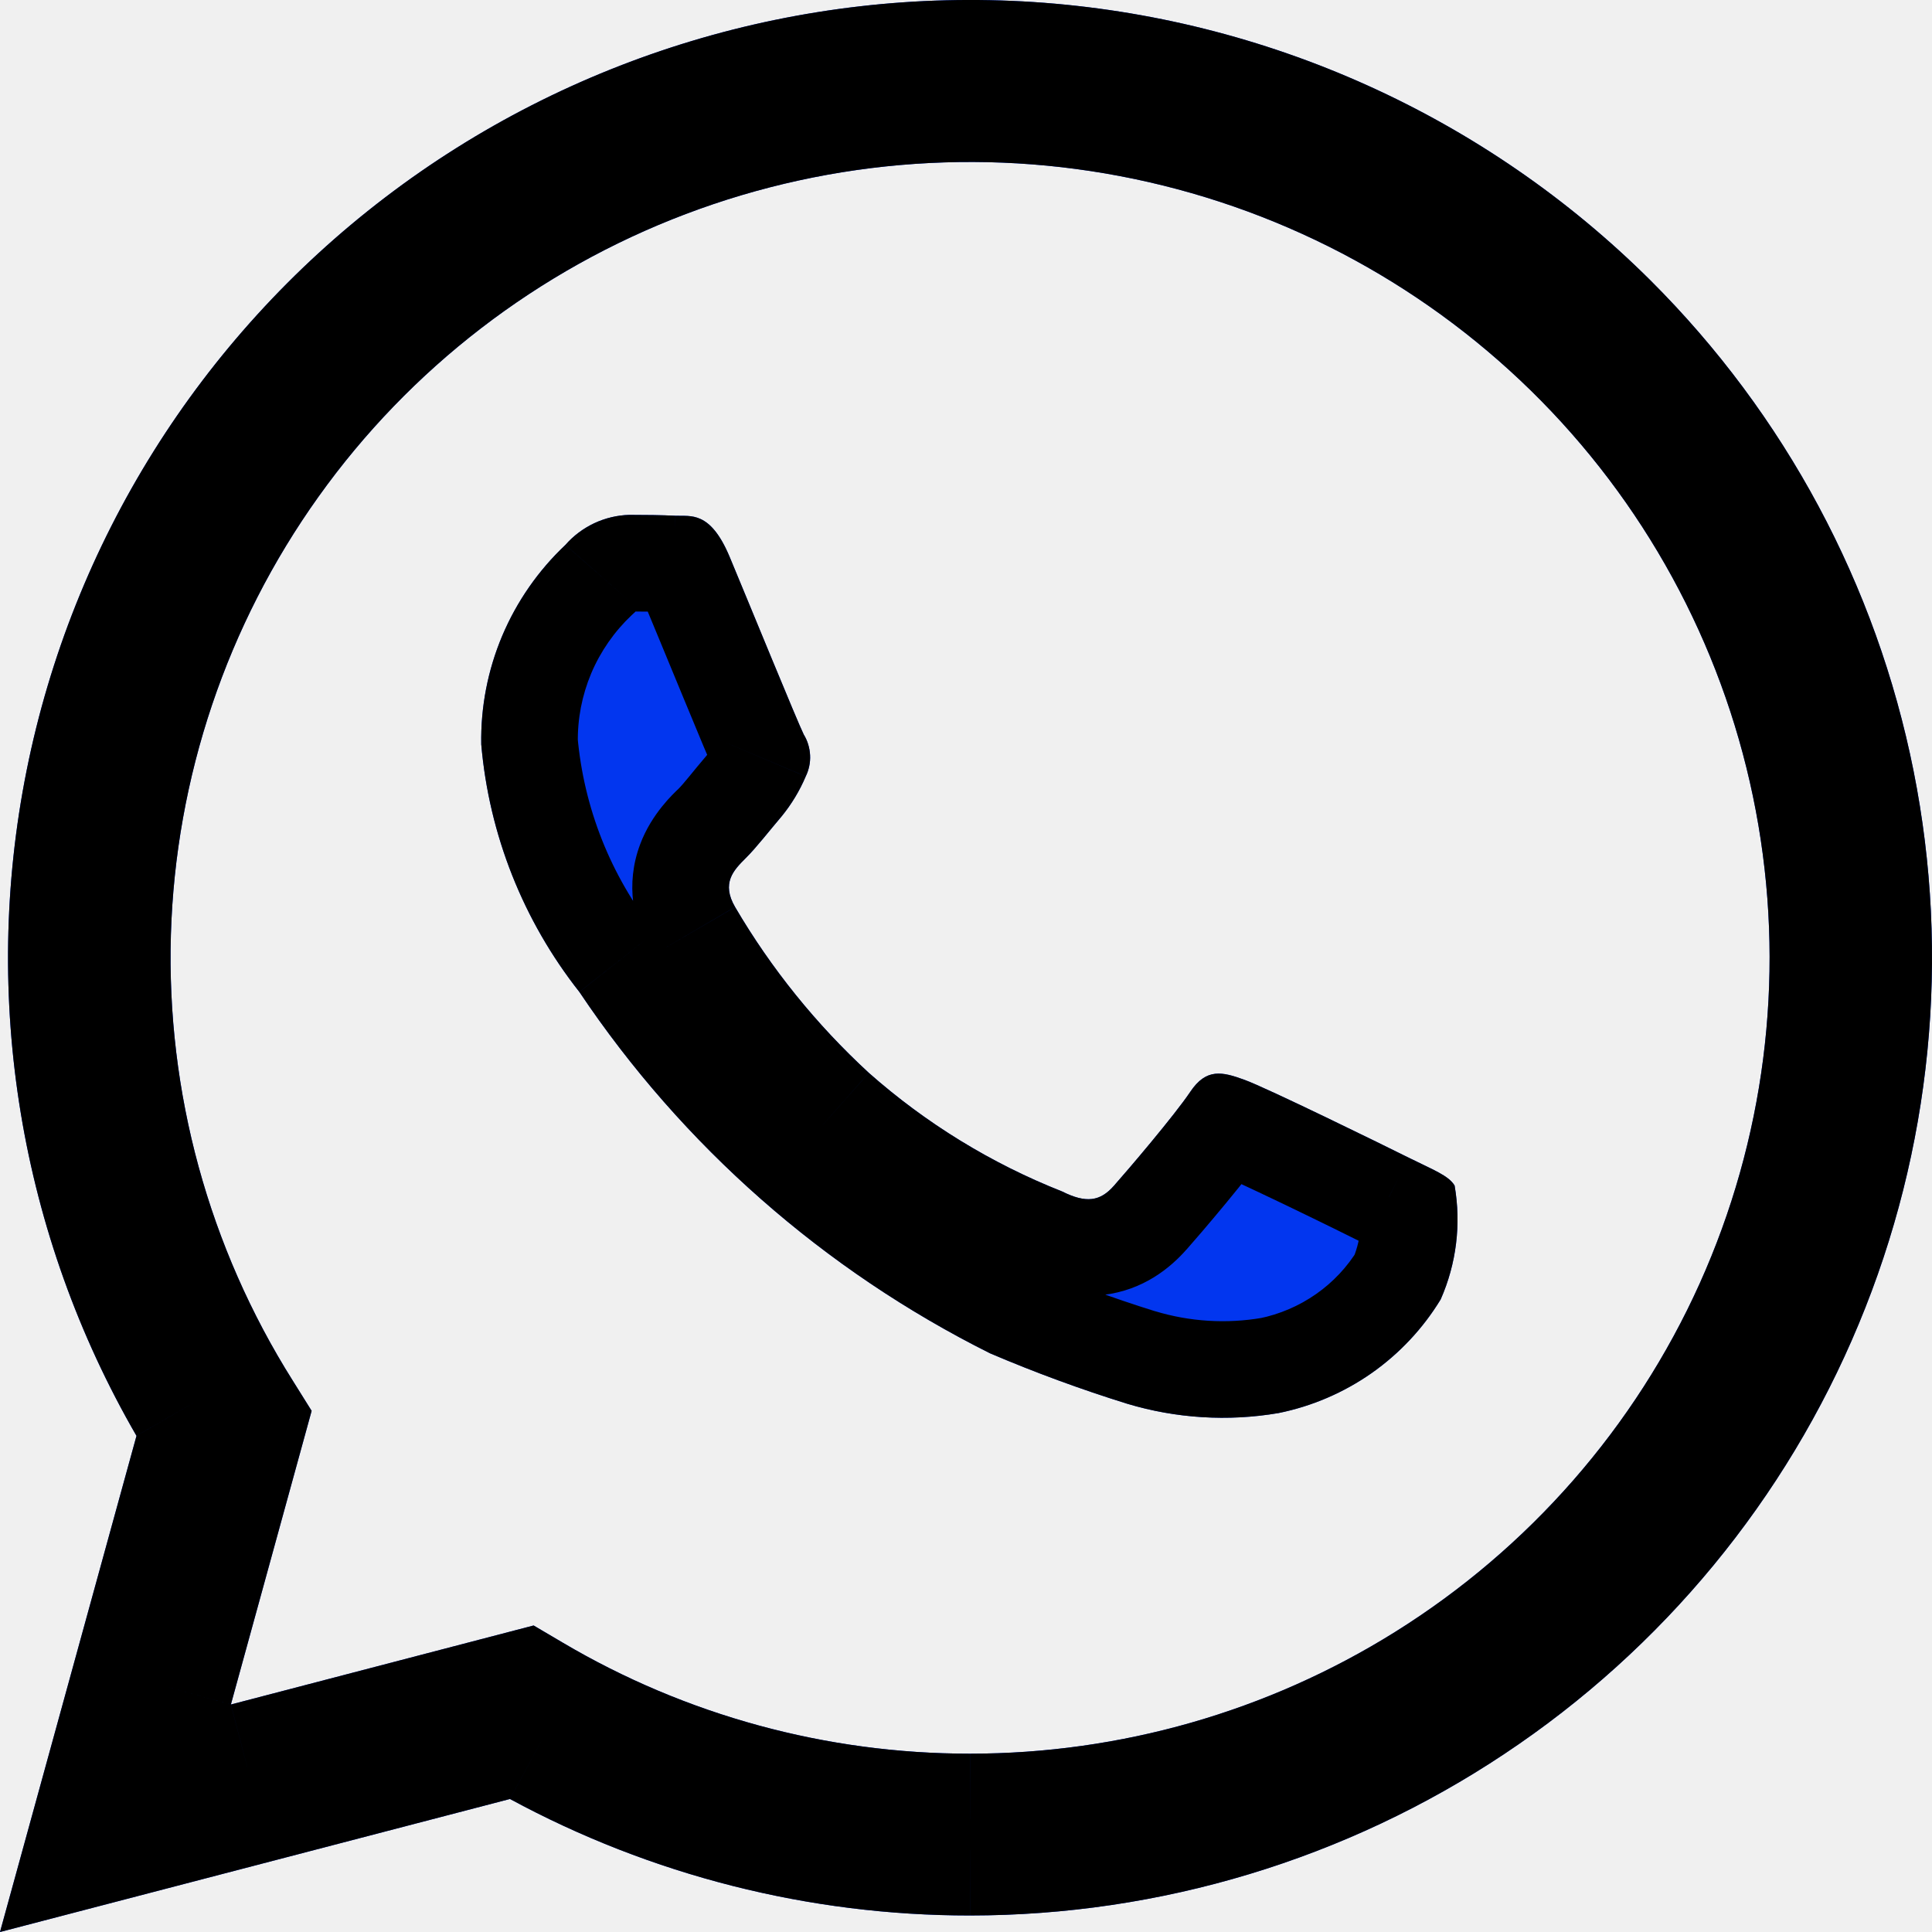
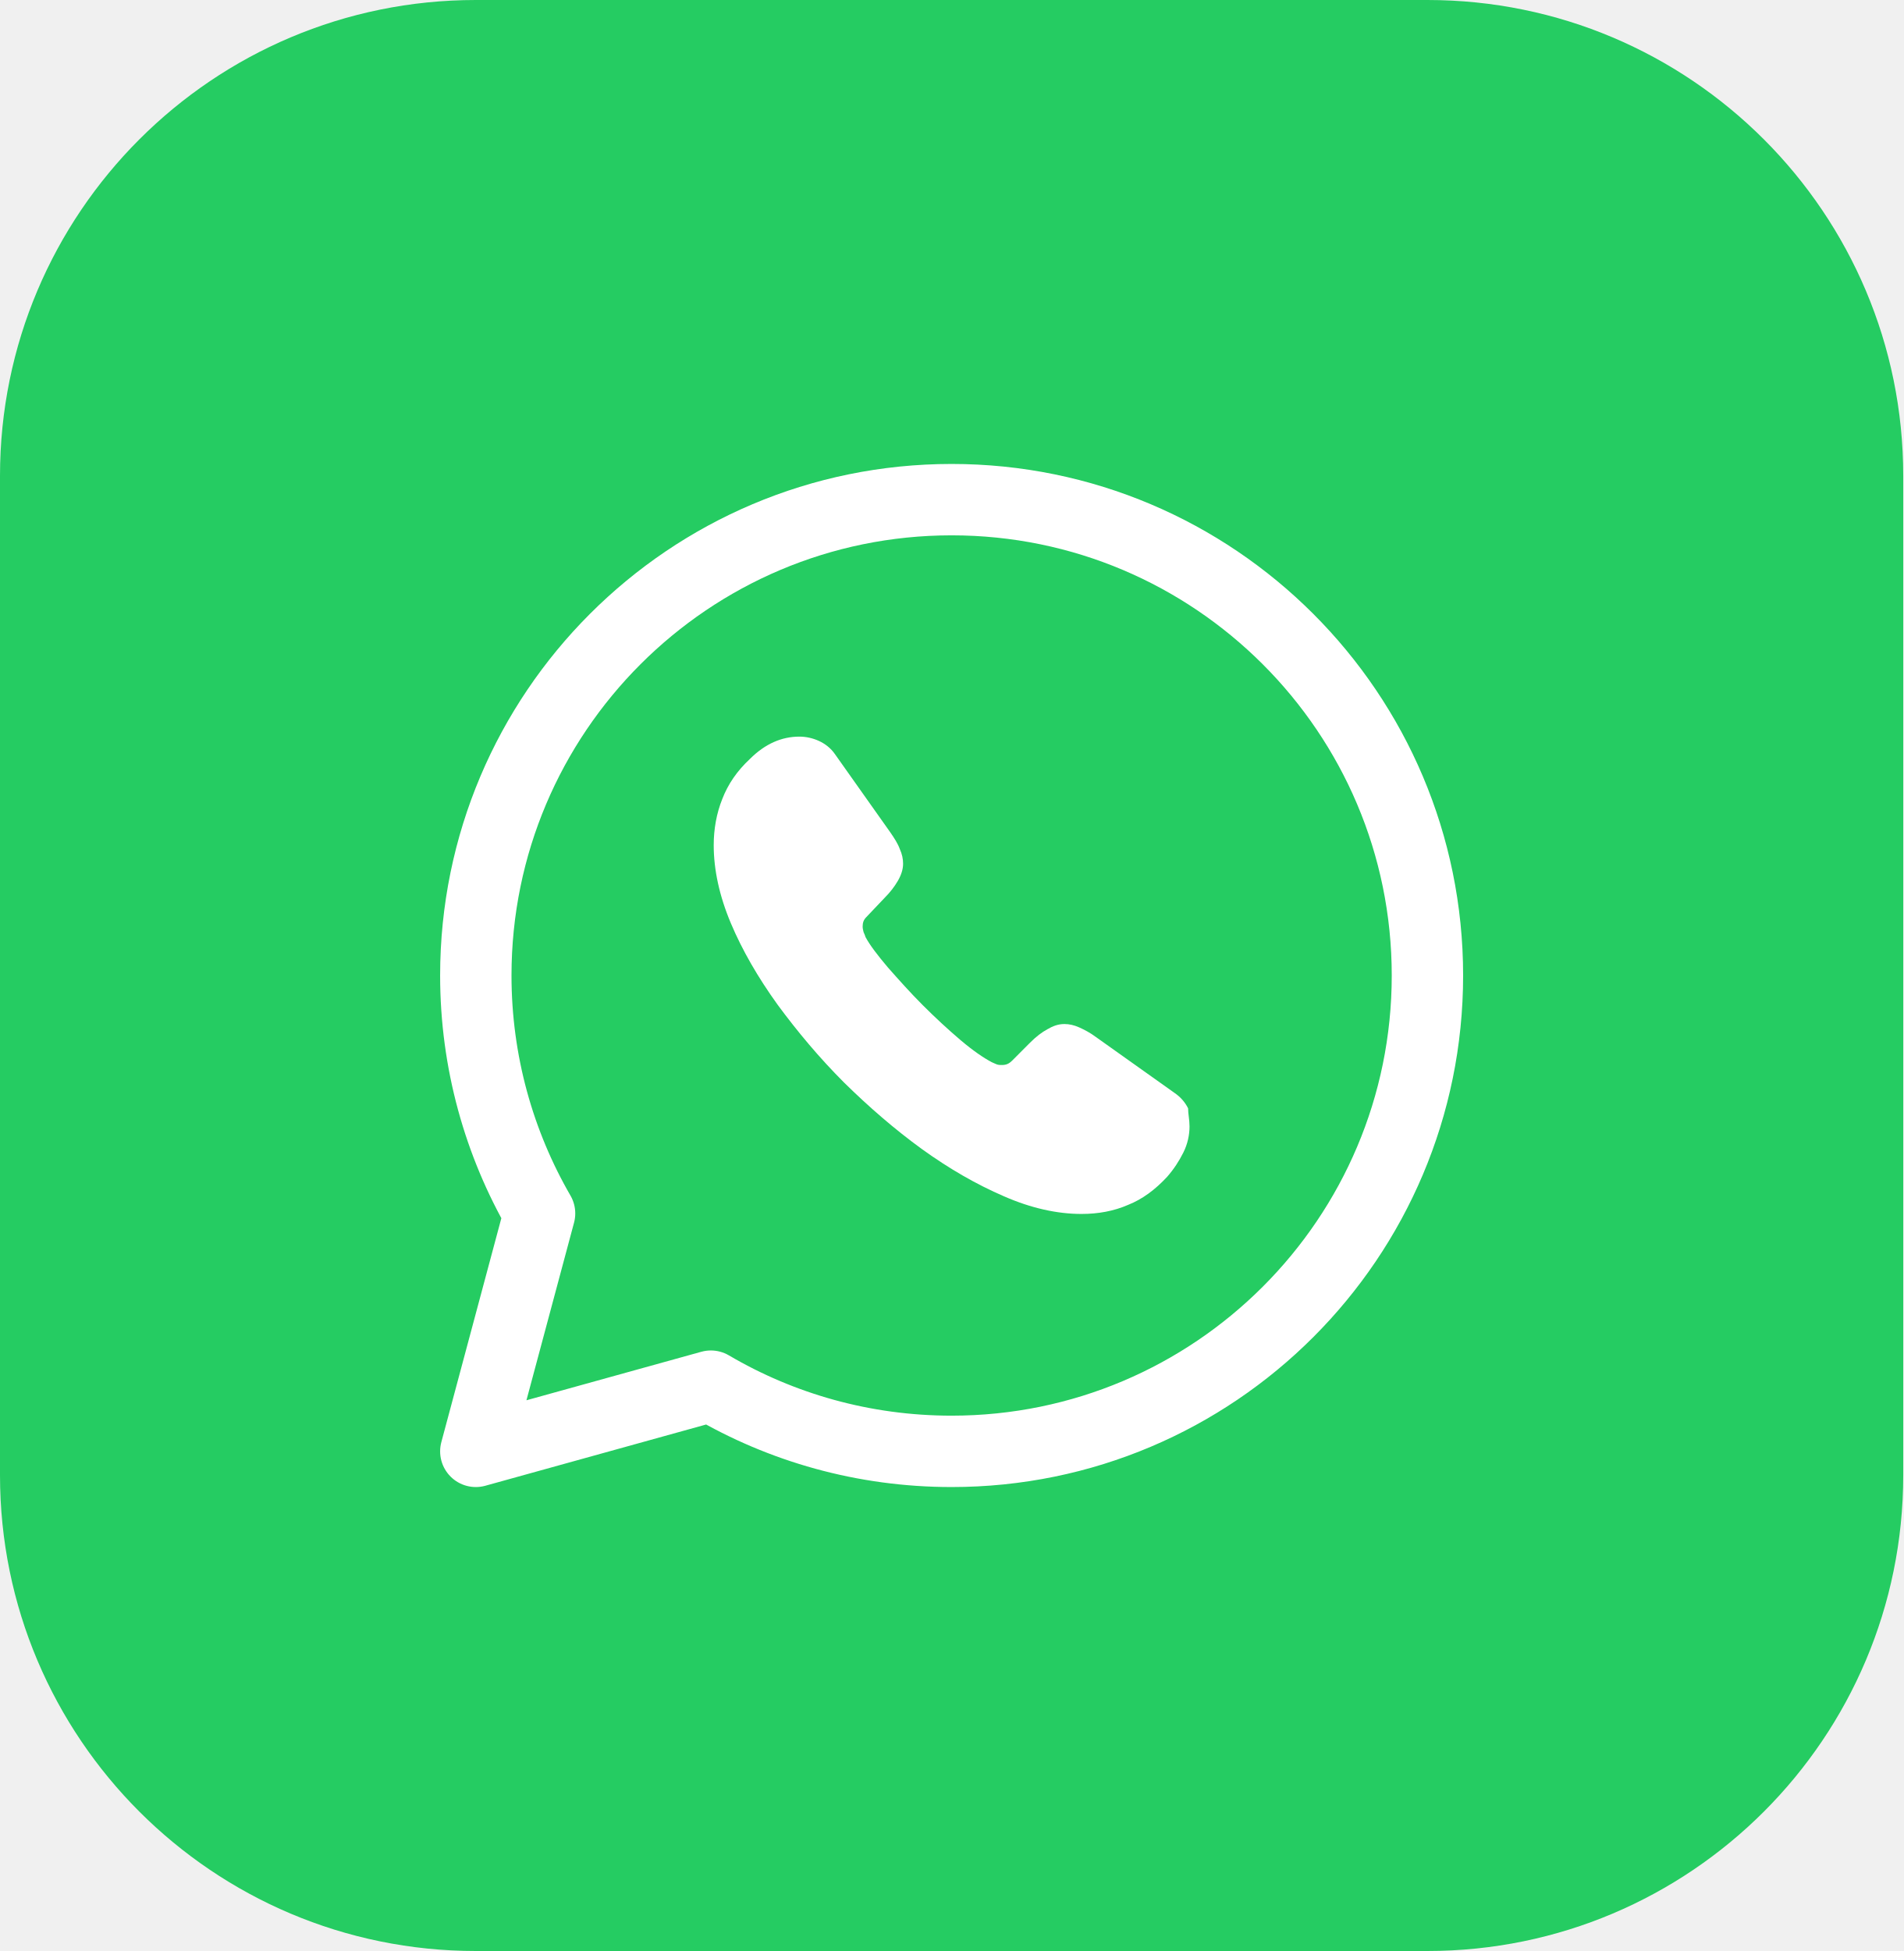
- <svg xmlns="http://www.w3.org/2000/svg" width="20" height="20" viewBox="0 0 20 20" fill="none">
-   <g clip-path="url(#clip0_100_771)">
-     <mask id="path-1-inside-1_100_771" fill="white">
-       <path d="M14.582 11.984C14.334 11.86 13.11 11.26 12.882 11.178C12.654 11.095 12.488 11.054 12.322 11.302C12.156 11.549 11.679 12.108 11.533 12.273C11.389 12.438 11.243 12.458 10.995 12.334C10.261 12.044 9.584 11.628 8.994 11.106C8.45 10.605 7.983 10.027 7.61 9.39C7.465 9.142 7.594 9.008 7.719 8.884C7.831 8.773 7.968 8.595 8.092 8.45C8.194 8.325 8.278 8.186 8.341 8.037C8.374 7.969 8.39 7.893 8.386 7.818C8.382 7.742 8.36 7.668 8.32 7.603C8.258 7.479 7.76 6.26 7.553 5.764C7.351 5.282 7.146 5.347 6.993 5.339C6.848 5.332 6.682 5.33 6.516 5.33C6.39 5.333 6.266 5.363 6.152 5.416C6.038 5.47 5.936 5.546 5.853 5.641C5.572 5.906 5.349 6.227 5.199 6.582C5.049 6.938 4.975 7.321 4.982 7.706C5.063 8.641 5.416 9.531 5.998 10.269C7.065 11.861 8.53 13.15 10.248 14.009C10.712 14.207 11.185 14.381 11.667 14.531C12.175 14.684 12.712 14.717 13.235 14.628C13.581 14.558 13.909 14.417 14.198 14.215C14.487 14.012 14.731 13.752 14.914 13.451C15.077 13.081 15.127 12.672 15.058 12.273C14.997 12.169 14.831 12.108 14.582 11.984ZM17.086 2.903C15.378 1.203 13.107 0.179 10.697 0.021C8.286 -0.136 5.901 0.583 3.984 2.046C2.067 3.509 0.749 5.616 0.276 7.974C-0.197 10.332 0.207 12.78 1.413 14.864L0 20L5.279 18.623C6.74 19.414 8.376 19.829 10.038 19.829H10.042C12.012 19.828 13.937 19.246 15.574 18.156C17.212 17.067 18.488 15.518 19.241 13.707C19.995 11.896 20.193 9.903 19.809 7.98C19.425 6.057 18.478 4.29 17.086 2.903V2.903ZM14.44 16.895C13.122 17.718 11.598 18.154 10.042 18.154H10.038C8.556 18.154 7.101 17.758 5.826 17.005L5.524 16.827L2.39 17.645L3.226 14.605L3.031 14.293C2.161 12.912 1.722 11.306 1.769 9.677C1.817 8.049 2.348 6.47 3.297 5.142C4.245 3.814 5.568 2.796 7.098 2.216C8.628 1.636 10.296 1.521 11.891 1.885C13.487 2.249 14.938 3.076 16.062 4.261C17.185 5.446 17.93 6.936 18.203 8.543C18.476 10.149 18.264 11.8 17.595 13.287C16.925 14.774 15.827 16.029 14.44 16.895Z" />
-     </mask>
-     <path d="M14.582 11.984C14.334 11.86 13.11 11.26 12.882 11.178C12.654 11.095 12.488 11.054 12.322 11.302C12.156 11.549 11.679 12.108 11.533 12.273C11.389 12.438 11.243 12.458 10.995 12.334C10.261 12.044 9.584 11.628 8.994 11.106C8.45 10.605 7.983 10.027 7.61 9.39C7.465 9.142 7.594 9.008 7.719 8.884C7.831 8.773 7.968 8.595 8.092 8.45C8.194 8.325 8.278 8.186 8.341 8.037C8.374 7.969 8.39 7.893 8.386 7.818C8.382 7.742 8.36 7.668 8.32 7.603C8.258 7.479 7.76 6.26 7.553 5.764C7.351 5.282 7.146 5.347 6.993 5.339C6.848 5.332 6.682 5.33 6.516 5.33C6.39 5.333 6.266 5.363 6.152 5.416C6.038 5.47 5.936 5.546 5.853 5.641C5.572 5.906 5.349 6.227 5.199 6.582C5.049 6.938 4.975 7.321 4.982 7.706C5.063 8.641 5.416 9.531 5.998 10.269C7.065 11.861 8.53 13.15 10.248 14.009C10.712 14.207 11.185 14.381 11.667 14.531C12.175 14.684 12.712 14.717 13.235 14.628C13.581 14.558 13.909 14.417 14.198 14.215C14.487 14.012 14.731 13.752 14.914 13.451C15.077 13.081 15.127 12.672 15.058 12.273C14.997 12.169 14.831 12.108 14.582 11.984ZM17.086 2.903C15.378 1.203 13.107 0.179 10.697 0.021C8.286 -0.136 5.901 0.583 3.984 2.046C2.067 3.509 0.749 5.616 0.276 7.974C-0.197 10.332 0.207 12.78 1.413 14.864L0 20L5.279 18.623C6.74 19.414 8.376 19.829 10.038 19.829H10.042C12.012 19.828 13.937 19.246 15.574 18.156C17.212 17.067 18.488 15.518 19.241 13.707C19.995 11.896 20.193 9.903 19.809 7.98C19.425 6.057 18.478 4.29 17.086 2.903V2.903ZM14.44 16.895C13.122 17.718 11.598 18.154 10.042 18.154H10.038C8.556 18.154 7.101 17.758 5.826 17.005L5.524 16.827L2.39 17.645L3.226 14.605L3.031 14.293C2.161 12.912 1.722 11.306 1.769 9.677C1.817 8.049 2.348 6.47 3.297 5.142C4.245 3.814 5.568 2.796 7.098 2.216C8.628 1.636 10.296 1.521 11.891 1.885C13.487 2.249 14.938 3.076 16.062 4.261C17.185 5.446 17.93 6.936 18.203 8.543C18.476 10.149 18.264 11.8 17.595 13.287C16.925 14.774 15.827 16.029 14.44 16.895Z" fill="#0236EF" />
-     <path d="M12.882 11.178L12.54 12.118L12.543 12.119L12.882 11.178ZM12.322 11.302L13.152 11.859L13.153 11.858L12.322 11.302ZM11.533 12.273L10.784 11.611L10.781 11.614L11.533 12.273ZM10.995 12.334L11.442 11.44L11.403 11.42L11.363 11.405L10.995 12.334ZM8.994 11.106L8.317 11.842L8.324 11.848L8.332 11.855L8.994 11.106ZM7.61 9.39L6.746 9.893L6.747 9.896L7.61 9.39ZM7.719 8.884L8.422 9.596L8.425 9.593L7.719 8.884ZM8.092 8.45L8.853 9.099L8.86 9.091L8.866 9.083L8.092 8.45ZM8.341 8.037L7.441 7.601L7.43 7.624L7.42 7.648L8.341 8.037ZM8.32 7.603L7.426 8.052L7.445 8.089L7.466 8.124L8.32 7.603ZM7.553 5.764L8.476 5.379L8.476 5.377L7.553 5.764ZM6.993 5.339L7.045 4.34L7.041 4.34L6.993 5.339ZM6.516 5.33V4.33H6.502L6.489 4.33L6.516 5.33ZM5.853 5.641L6.539 6.368L6.574 6.336L6.605 6.3L5.853 5.641ZM4.982 7.706L3.982 7.724L3.983 7.758L3.986 7.792L4.982 7.706ZM5.998 10.269L6.829 9.712L6.807 9.68L6.783 9.649L5.998 10.269ZM10.248 14.009L9.801 14.903L9.828 14.916L9.855 14.928L10.248 14.009ZM11.667 14.531L11.37 15.486L11.378 15.488L11.667 14.531ZM13.235 14.628L13.403 15.613L13.418 15.611L13.432 15.608L13.235 14.628ZM14.914 13.451L15.768 13.971L15.802 13.915L15.829 13.855L14.914 13.451ZM15.058 12.273L16.044 12.103L16.013 11.923L15.92 11.766L15.058 12.273ZM17.086 2.903L16.381 3.612L18.086 5.309V2.903H17.086ZM1.413 14.864L2.377 15.129L2.488 14.725L2.278 14.363L1.413 14.864ZM0 20L-0.964 19.735L-1.424 21.405L0.252 20.968L0 20ZM5.279 18.623L5.756 17.743L5.409 17.555L5.027 17.655L5.279 18.623ZM10.038 19.829L10.038 20.829H10.038V19.829ZM10.042 19.829V20.829H10.043L10.042 19.829ZM17.086 2.903L17.792 2.195L16.086 0.495V2.903H17.086ZM10.042 18.154V19.154H10.043L10.042 18.154ZM10.038 18.154L10.038 19.154H10.038V18.154ZM5.826 17.005L6.334 16.144L6.333 16.143L5.826 17.005ZM5.524 16.827L6.031 15.965L5.673 15.755L5.271 15.86L5.524 16.827ZM2.39 17.645L1.426 17.38L0.967 19.051L2.643 18.613L2.39 17.645ZM3.226 14.605L4.191 14.87L4.307 14.446L4.073 14.073L3.226 14.605ZM3.031 14.293L3.877 13.761L3.877 13.76L3.031 14.293ZM15.029 11.09C14.9 11.025 14.527 10.842 14.158 10.664C13.821 10.502 13.396 10.3 13.22 10.237L12.543 12.119C12.537 12.117 12.554 12.123 12.608 12.147C12.655 12.168 12.717 12.195 12.789 12.229C12.933 12.295 13.11 12.38 13.291 12.466C13.653 12.64 14.016 12.819 14.135 12.879L15.029 11.09ZM13.224 10.238C13.139 10.207 12.824 10.081 12.465 10.122C11.996 10.176 11.681 10.461 11.491 10.746L13.153 11.858C13.147 11.867 13.107 11.925 13.021 11.985C12.926 12.052 12.811 12.096 12.692 12.109C12.586 12.121 12.512 12.105 12.496 12.102C12.482 12.099 12.487 12.098 12.54 12.118L13.224 10.238ZM11.492 10.745C11.441 10.82 11.312 10.985 11.15 11.181C10.998 11.365 10.849 11.538 10.784 11.611L12.283 12.935C12.42 12.78 12.943 12.171 13.152 11.859L11.492 10.745ZM10.781 11.614C10.807 11.585 10.942 11.448 11.185 11.419C11.387 11.395 11.5 11.469 11.442 11.44L10.548 13.229C10.738 13.324 11.048 13.449 11.421 13.405C11.835 13.356 12.115 13.126 12.285 12.932L10.781 11.614ZM11.363 11.405C10.737 11.156 10.16 10.802 9.657 10.357L8.332 11.855C9.009 12.454 9.785 12.931 10.626 13.264L11.363 11.405ZM9.671 10.37C9.2 9.936 8.796 9.435 8.472 8.884L6.747 9.896C7.171 10.618 7.7 11.274 8.317 11.842L9.671 10.37ZM8.473 8.886C8.489 8.913 8.526 8.986 8.54 9.098C8.555 9.218 8.539 9.337 8.5 9.441C8.465 9.535 8.42 9.593 8.405 9.611C8.393 9.625 8.388 9.63 8.422 9.596L7.016 8.173C6.98 8.209 6.746 8.42 6.627 8.74C6.471 9.155 6.554 9.564 6.746 9.893L8.473 8.886ZM8.425 9.593C8.573 9.445 8.785 9.179 8.853 9.099L7.331 7.802C7.152 8.012 7.088 8.102 7.014 8.176L8.425 9.593ZM8.866 9.083C9.029 8.884 9.162 8.663 9.262 8.427L7.42 7.648C7.394 7.709 7.36 7.766 7.318 7.817L8.866 9.083ZM9.241 8.473C9.347 8.254 9.397 8.012 9.385 7.769L7.387 7.866C7.383 7.775 7.401 7.684 7.441 7.601L9.241 8.473ZM9.385 7.769C9.373 7.526 9.3 7.29 9.174 7.082L7.466 8.124C7.419 8.046 7.391 7.958 7.387 7.866L9.385 7.769ZM9.214 7.154C9.217 7.162 9.191 7.104 9.125 6.946C9.067 6.809 8.994 6.632 8.915 6.441C8.759 6.063 8.58 5.629 8.476 5.379L6.63 6.149C6.733 6.395 6.907 6.819 7.067 7.205C7.212 7.556 7.373 7.947 7.426 8.052L9.214 7.154ZM8.476 5.377C8.33 5.03 8.097 4.664 7.68 4.469C7.48 4.374 7.297 4.35 7.175 4.342C7.118 4.339 7.069 4.339 7.049 4.34C7.019 4.34 7.03 4.339 7.045 4.34L6.941 6.337C6.994 6.34 7.045 6.34 7.056 6.339C7.078 6.339 7.071 6.34 7.058 6.339C7.024 6.337 6.934 6.328 6.829 6.278C6.605 6.173 6.574 6.015 6.631 6.15L8.476 5.377ZM7.041 4.34C6.872 4.332 6.687 4.33 6.516 4.33V6.33C6.677 6.33 6.824 6.332 6.944 6.338L7.041 4.34ZM6.489 4.33C6.225 4.337 5.966 4.399 5.727 4.511L6.577 6.322C6.566 6.326 6.555 6.329 6.544 6.329L6.489 4.33ZM5.727 4.511C5.489 4.623 5.276 4.783 5.101 4.981L6.605 6.3C6.597 6.31 6.587 6.317 6.577 6.322L5.727 4.511ZM5.167 4.913C4.785 5.274 4.482 5.71 4.278 6.194L6.12 6.971C6.216 6.744 6.359 6.538 6.539 6.368L5.167 4.913ZM4.278 6.194C4.073 6.678 3.973 7.199 3.982 7.724L5.982 7.689C5.977 7.442 6.025 7.198 6.12 6.971L4.278 6.194ZM3.986 7.792C4.083 8.922 4.51 9.998 5.213 10.888L6.783 9.649C6.321 9.065 6.042 8.36 5.978 7.62L3.986 7.792ZM5.167 10.825C6.331 12.562 7.928 13.967 9.801 14.903L10.695 13.114C9.131 12.333 7.799 11.16 6.829 9.712L5.167 10.825ZM9.855 14.928C10.35 15.14 10.856 15.326 11.37 15.486L11.964 13.576C11.515 13.436 11.073 13.274 10.641 13.089L9.855 14.928ZM11.378 15.488C12.034 15.686 12.728 15.729 13.403 15.613L13.066 13.642C12.695 13.706 12.316 13.682 11.956 13.573L11.378 15.488ZM13.432 15.608C13.914 15.511 14.37 15.316 14.772 15.034L13.624 13.396C13.448 13.519 13.248 13.605 13.037 13.648L13.432 15.608ZM14.772 15.034C15.174 14.752 15.513 14.39 15.768 13.971L14.059 12.932C13.948 13.115 13.8 13.273 13.624 13.396L14.772 15.034ZM15.829 13.855C16.071 13.305 16.146 12.695 16.044 12.103L14.073 12.444C14.108 12.648 14.082 12.858 13.999 13.048L15.829 13.855ZM15.92 11.766C15.741 11.462 15.469 11.313 15.369 11.258C15.304 11.223 15.238 11.19 15.186 11.166C15.129 11.138 15.082 11.116 15.028 11.089L14.136 12.879C14.207 12.914 14.274 12.946 14.319 12.968C14.344 12.98 14.363 12.989 14.38 12.997C14.396 13.005 14.406 13.011 14.412 13.014C14.418 13.018 14.417 13.017 14.411 13.013C14.405 13.009 14.39 13 14.371 12.985C14.333 12.954 14.261 12.889 14.197 12.781L15.92 11.766ZM17.791 2.194C15.911 0.323 13.413 -0.803 10.762 -0.977L10.632 1.019C12.801 1.161 14.844 2.083 16.381 3.612L17.791 2.194ZM10.762 -0.977C8.111 -1.15 5.486 -0.358 3.377 1.251L4.59 2.841C6.315 1.525 8.462 0.877 10.632 1.019L10.762 -0.977ZM3.377 1.251C1.267 2.861 -0.184 5.18 -0.704 7.777L1.256 8.17C1.681 6.051 2.866 4.157 4.59 2.841L3.377 1.251ZM-0.704 7.777C-1.225 10.374 -0.78 13.071 0.547 15.365L2.278 14.363C1.194 12.49 0.831 10.289 1.256 8.17L-0.704 7.777ZM0.449 14.599L-0.964 19.735L0.964 20.265L2.377 15.129L0.449 14.599ZM0.252 20.968L5.532 19.59L5.027 17.655L-0.252 19.032L0.252 20.968ZM4.803 19.502C6.409 20.373 8.209 20.829 10.038 20.829L10.038 18.829C8.542 18.829 7.07 18.456 5.756 17.743L4.803 19.502ZM10.038 20.829H10.042V18.829H10.038V20.829ZM10.043 20.829C12.209 20.828 14.327 20.188 16.128 18.989L15.02 17.324C13.547 18.304 11.815 18.828 10.042 18.829L10.043 20.829ZM16.128 18.989C17.93 17.79 19.335 16.086 20.165 14.091L18.318 13.323C17.641 14.951 16.493 16.343 15.02 17.324L16.128 18.989ZM20.165 14.091C20.995 12.097 21.212 9.902 20.79 7.784L18.828 8.176C19.173 9.904 18.996 11.695 18.318 13.323L20.165 14.091ZM20.79 7.784C20.367 5.666 19.324 3.722 17.792 2.195L16.38 3.611C17.632 4.859 18.484 6.447 18.828 8.176L20.79 7.784ZM16.086 2.903V2.903H18.086V2.903H16.086ZM13.911 16.047C12.752 16.77 11.411 17.154 10.042 17.154L10.043 19.154C11.785 19.154 13.492 18.665 14.97 17.744L13.911 16.047ZM10.042 17.154H10.038V19.154H10.042V17.154ZM10.038 17.154C8.735 17.154 7.455 16.805 6.334 16.144L5.318 17.866C6.747 18.71 8.377 19.154 10.038 19.154L10.038 17.154ZM6.333 16.143L6.031 15.965L5.016 17.689L5.319 17.867L6.333 16.143ZM5.271 15.86L2.138 16.678L2.643 18.613L5.776 17.795L5.271 15.86ZM3.355 17.91L4.191 14.87L2.262 14.34L1.426 17.38L3.355 17.91ZM4.073 14.073L3.877 13.761L2.184 14.824L2.38 15.136L4.073 14.073ZM3.877 13.76C3.113 12.547 2.727 11.136 2.769 9.706L0.77 9.648C0.717 11.476 1.209 13.277 2.184 14.826L3.877 13.76ZM2.769 9.706C2.811 8.276 3.277 6.89 4.111 5.723L2.483 4.561C1.419 6.05 0.823 7.821 0.77 9.648L2.769 9.706ZM4.111 5.723C4.944 4.557 6.107 3.661 7.452 3.151L6.743 1.281C5.029 1.931 3.546 3.072 2.483 4.561L4.111 5.723ZM7.452 3.151C8.798 2.641 10.265 2.54 11.669 2.86L12.114 0.91C10.326 0.503 8.457 0.632 6.743 1.281L7.452 3.151ZM11.669 2.86C13.072 3.18 14.349 3.908 15.336 4.949L16.787 3.573C15.528 2.244 13.901 1.318 12.114 0.91L11.669 2.86ZM15.336 4.949C16.323 5.99 16.978 7.299 17.218 8.71L19.189 8.375C18.883 6.573 18.047 4.901 16.787 3.573L15.336 4.949ZM17.218 8.71C17.457 10.121 17.271 11.57 16.683 12.876L18.506 13.698C19.258 12.03 19.495 10.178 19.189 8.375L17.218 8.71ZM16.683 12.876C16.095 14.182 15.13 15.286 13.911 16.047L14.97 17.744C16.524 16.773 17.755 15.365 18.506 13.698L16.683 12.876Z" fill="black" mask="url(#path-1-inside-1_100_771)" />
-   </g>
-   <defs>
-     <clipPath id="clip0_100_771">
-       <rect width="20" height="20" fill="white" />
-     </clipPath>
-   </defs>
+ <svg xmlns="http://www.w3.org/2000/svg" width="40" height="41" viewBox="0 0 40 41" fill="none">
+   <path d="M0 10C0 4.477 4.477 0 10 0H30C35.523 0 40 4.477 40 10V31C40 36.523 35.523 41 30 41H10C4.477 41 0 36.523 0 31V10Z" fill="#25CC62" />
+   <path d="M14.94 29.13C16.42 30 18.15 30.5 20 30.5C25.52 30.5 30 26.02 30 20.5C30 14.98 25.52 10.5 20 10.5C14.48 10.5 10 14.98 10 20.5C10 22.32 10.49 24.03 11.34 25.5L10 30.5L14.94 29.13Z" stroke="white" stroke-width="1.5" stroke-miterlimit="10" stroke-linecap="round" stroke-linejoin="round" />
+   <path d="M25 23.671C25 23.851 24.96 24.041 24.87 24.221C24.78 24.401 24.67 24.57 24.53 24.73C24.28 25 24.01 25.201 23.71 25.32C23.41 25.451 23.08 25.511 22.73 25.511C22.22 25.511 21.67 25.39 21.1 25.14C20.52 24.89 19.95 24.561 19.38 24.151C18.8 23.73 18.26 23.261 17.74 22.75C17.22 22.23 16.76 21.68 16.34 21.11C15.93 20.54 15.6 19.971 15.36 19.401C15.12 18.831 15 18.28 15 17.761C15 17.421 15.06 17.09 15.18 16.791C15.3 16.48 15.49 16.201 15.76 15.95C16.08 15.63 16.43 15.48 16.8 15.48C16.94 15.48 17.08 15.511 17.21 15.57C17.34 15.63 17.46 15.72 17.55 15.851L18.71 17.49C18.8 17.62 18.87 17.73 18.91 17.84C18.96 17.951 18.98 18.05 18.98 18.151C18.98 18.27 18.94 18.39 18.87 18.511C18.8 18.631 18.71 18.75 18.59 18.87L18.21 19.27C18.15 19.33 18.13 19.39 18.13 19.471C18.13 19.511 18.14 19.55 18.15 19.59C18.17 19.631 18.18 19.66 18.19 19.691C18.28 19.86 18.44 20.07 18.66 20.33C18.89 20.59 19.13 20.86 19.39 21.12C19.66 21.39 19.92 21.63 20.19 21.86C20.45 22.08 20.67 22.23 20.84 22.32C20.87 22.331 20.9 22.35 20.93 22.36C20.97 22.38 21.01 22.381 21.06 22.381C21.15 22.381 21.21 22.351 21.27 22.291L21.65 21.91C21.78 21.78 21.9 21.691 22.01 21.631C22.13 21.561 22.24 21.52 22.37 21.52C22.47 21.52 22.57 21.541 22.68 21.59C22.79 21.64 22.91 21.701 23.03 21.791L24.69 22.971C24.82 23.061 24.91 23.171 24.97 23.291C24.97 23.41 25 23.53 25 23.671Z" fill="white" />
</svg>
